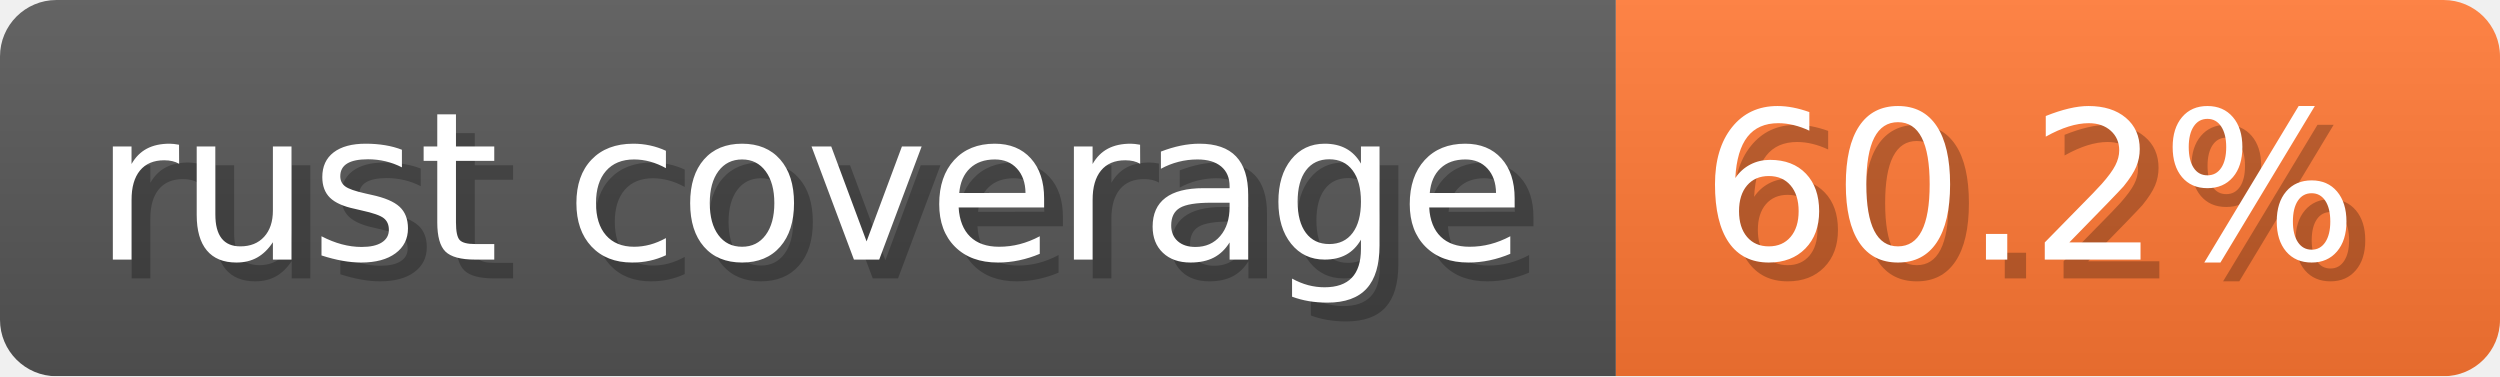
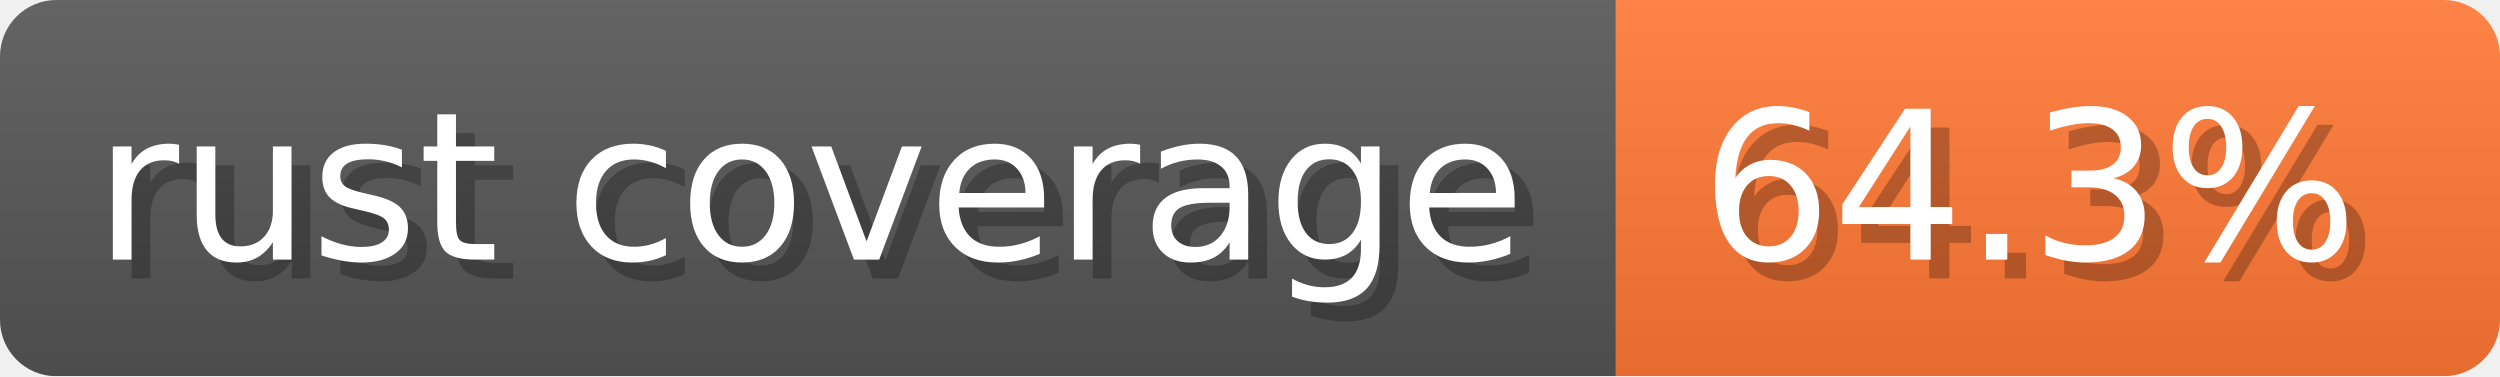
- <svg xmlns="http://www.w3.org/2000/svg" width="132.9" height="20" viewBox="0 0 1329 200" role="img" aria-label="rust coverage: 60.2%">
+ <svg xmlns="http://www.w3.org/2000/svg" width="132.9" height="20" viewBox="0 0 1329 200" role="img" aria-label="rust coverage: 64.3%">
  <linearGradient id="a" x2="0" y2="100%">
    <stop offset="0" stop-opacity=".1" stop-color="#EEE" />
    <stop offset="1" stop-opacity=".1" />
  </linearGradient>
  <mask id="m">
    <rect width="1329" height="200" rx="30" fill="#FFF" />
  </mask>
  <g mask="url(#m)">
    <rect width="859" height="200" fill="#555" />
    <rect width="470" height="200" fill="#F73" x="859" />
    <rect width="1329" height="200" fill="url(#a)" />
  </g>
  <g aria-hidden="true" fill="#fff" text-anchor="start" font-family="Verdana,DejaVu Sans,sans-serif" font-size="110">
    <text x="60" y="148" textLength="759" fill="#000" opacity="0.25">rust coverage</text>
    <text x="50" y="138" textLength="759">rust coverage</text>
-     <text x="914" y="148" textLength="370" fill="#000" opacity="0.25">60.2%</text>
-     <text x="904" y="138" textLength="370">60.2%</text>
+     <text x="914" y="148" textLength="370" fill="#000" opacity="0.25">64.3%</text>
+     <text x="904" y="138" textLength="370">64.3%</text>
  </g>
</svg>
